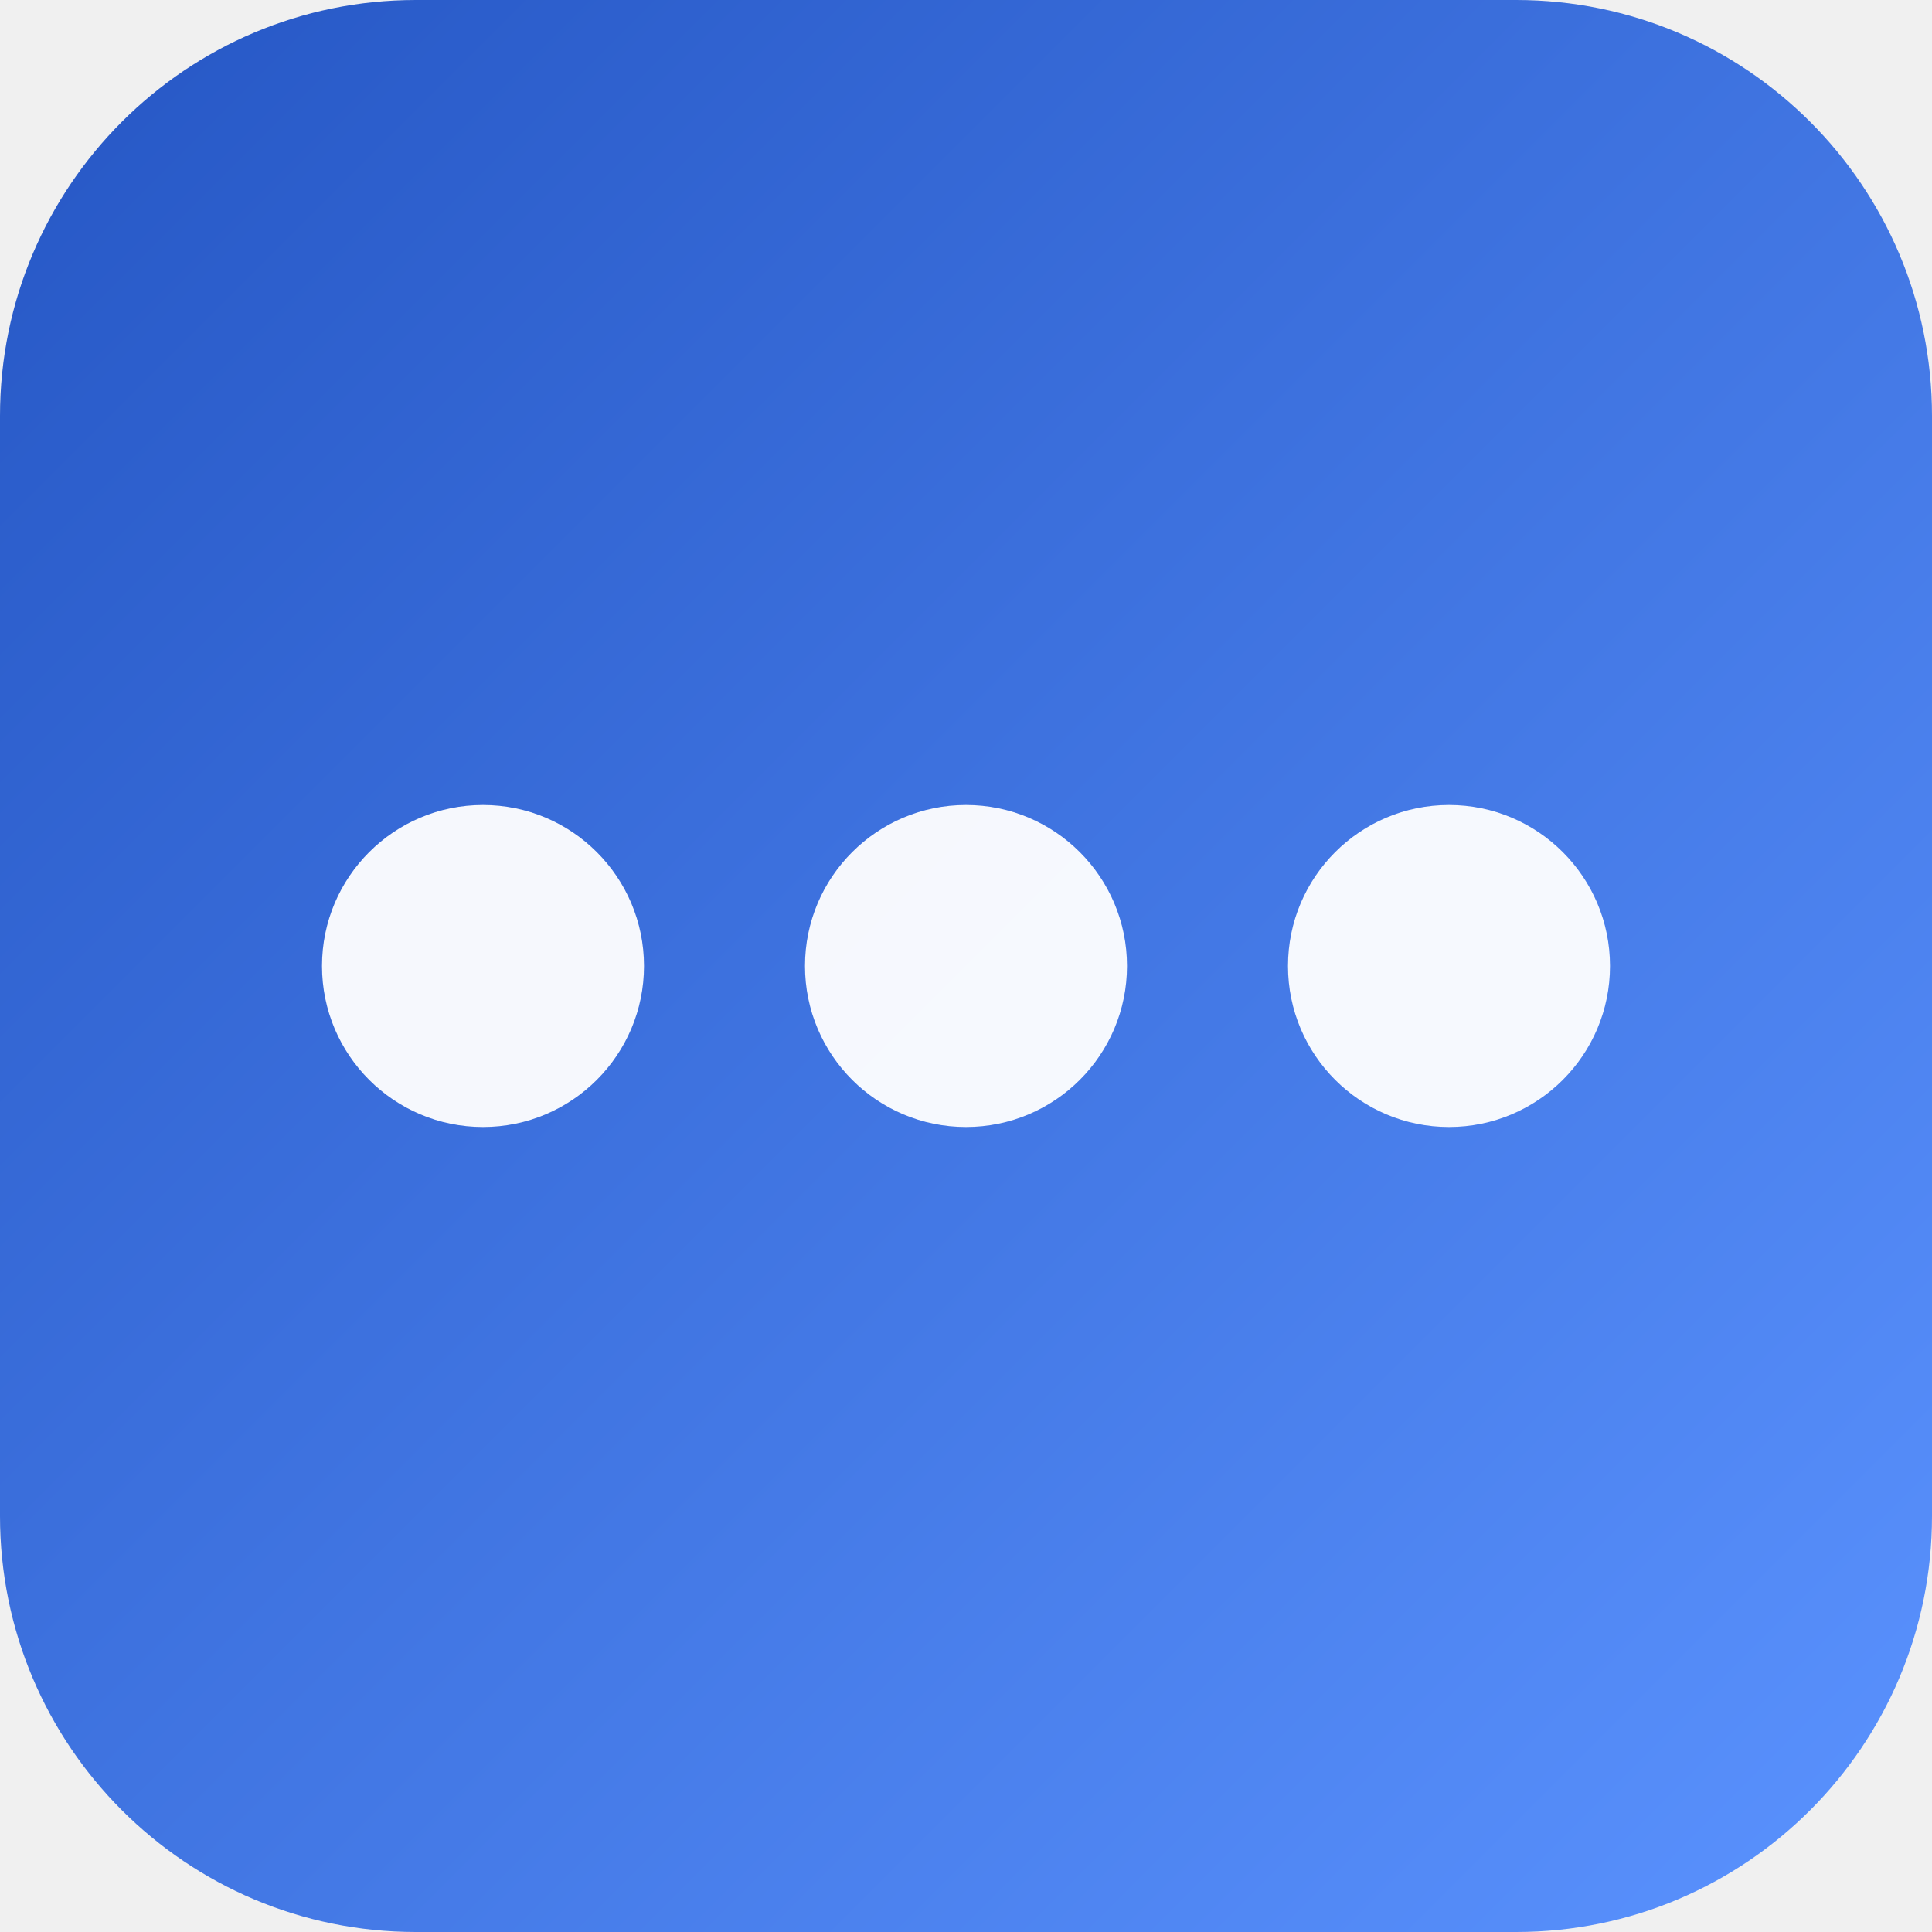
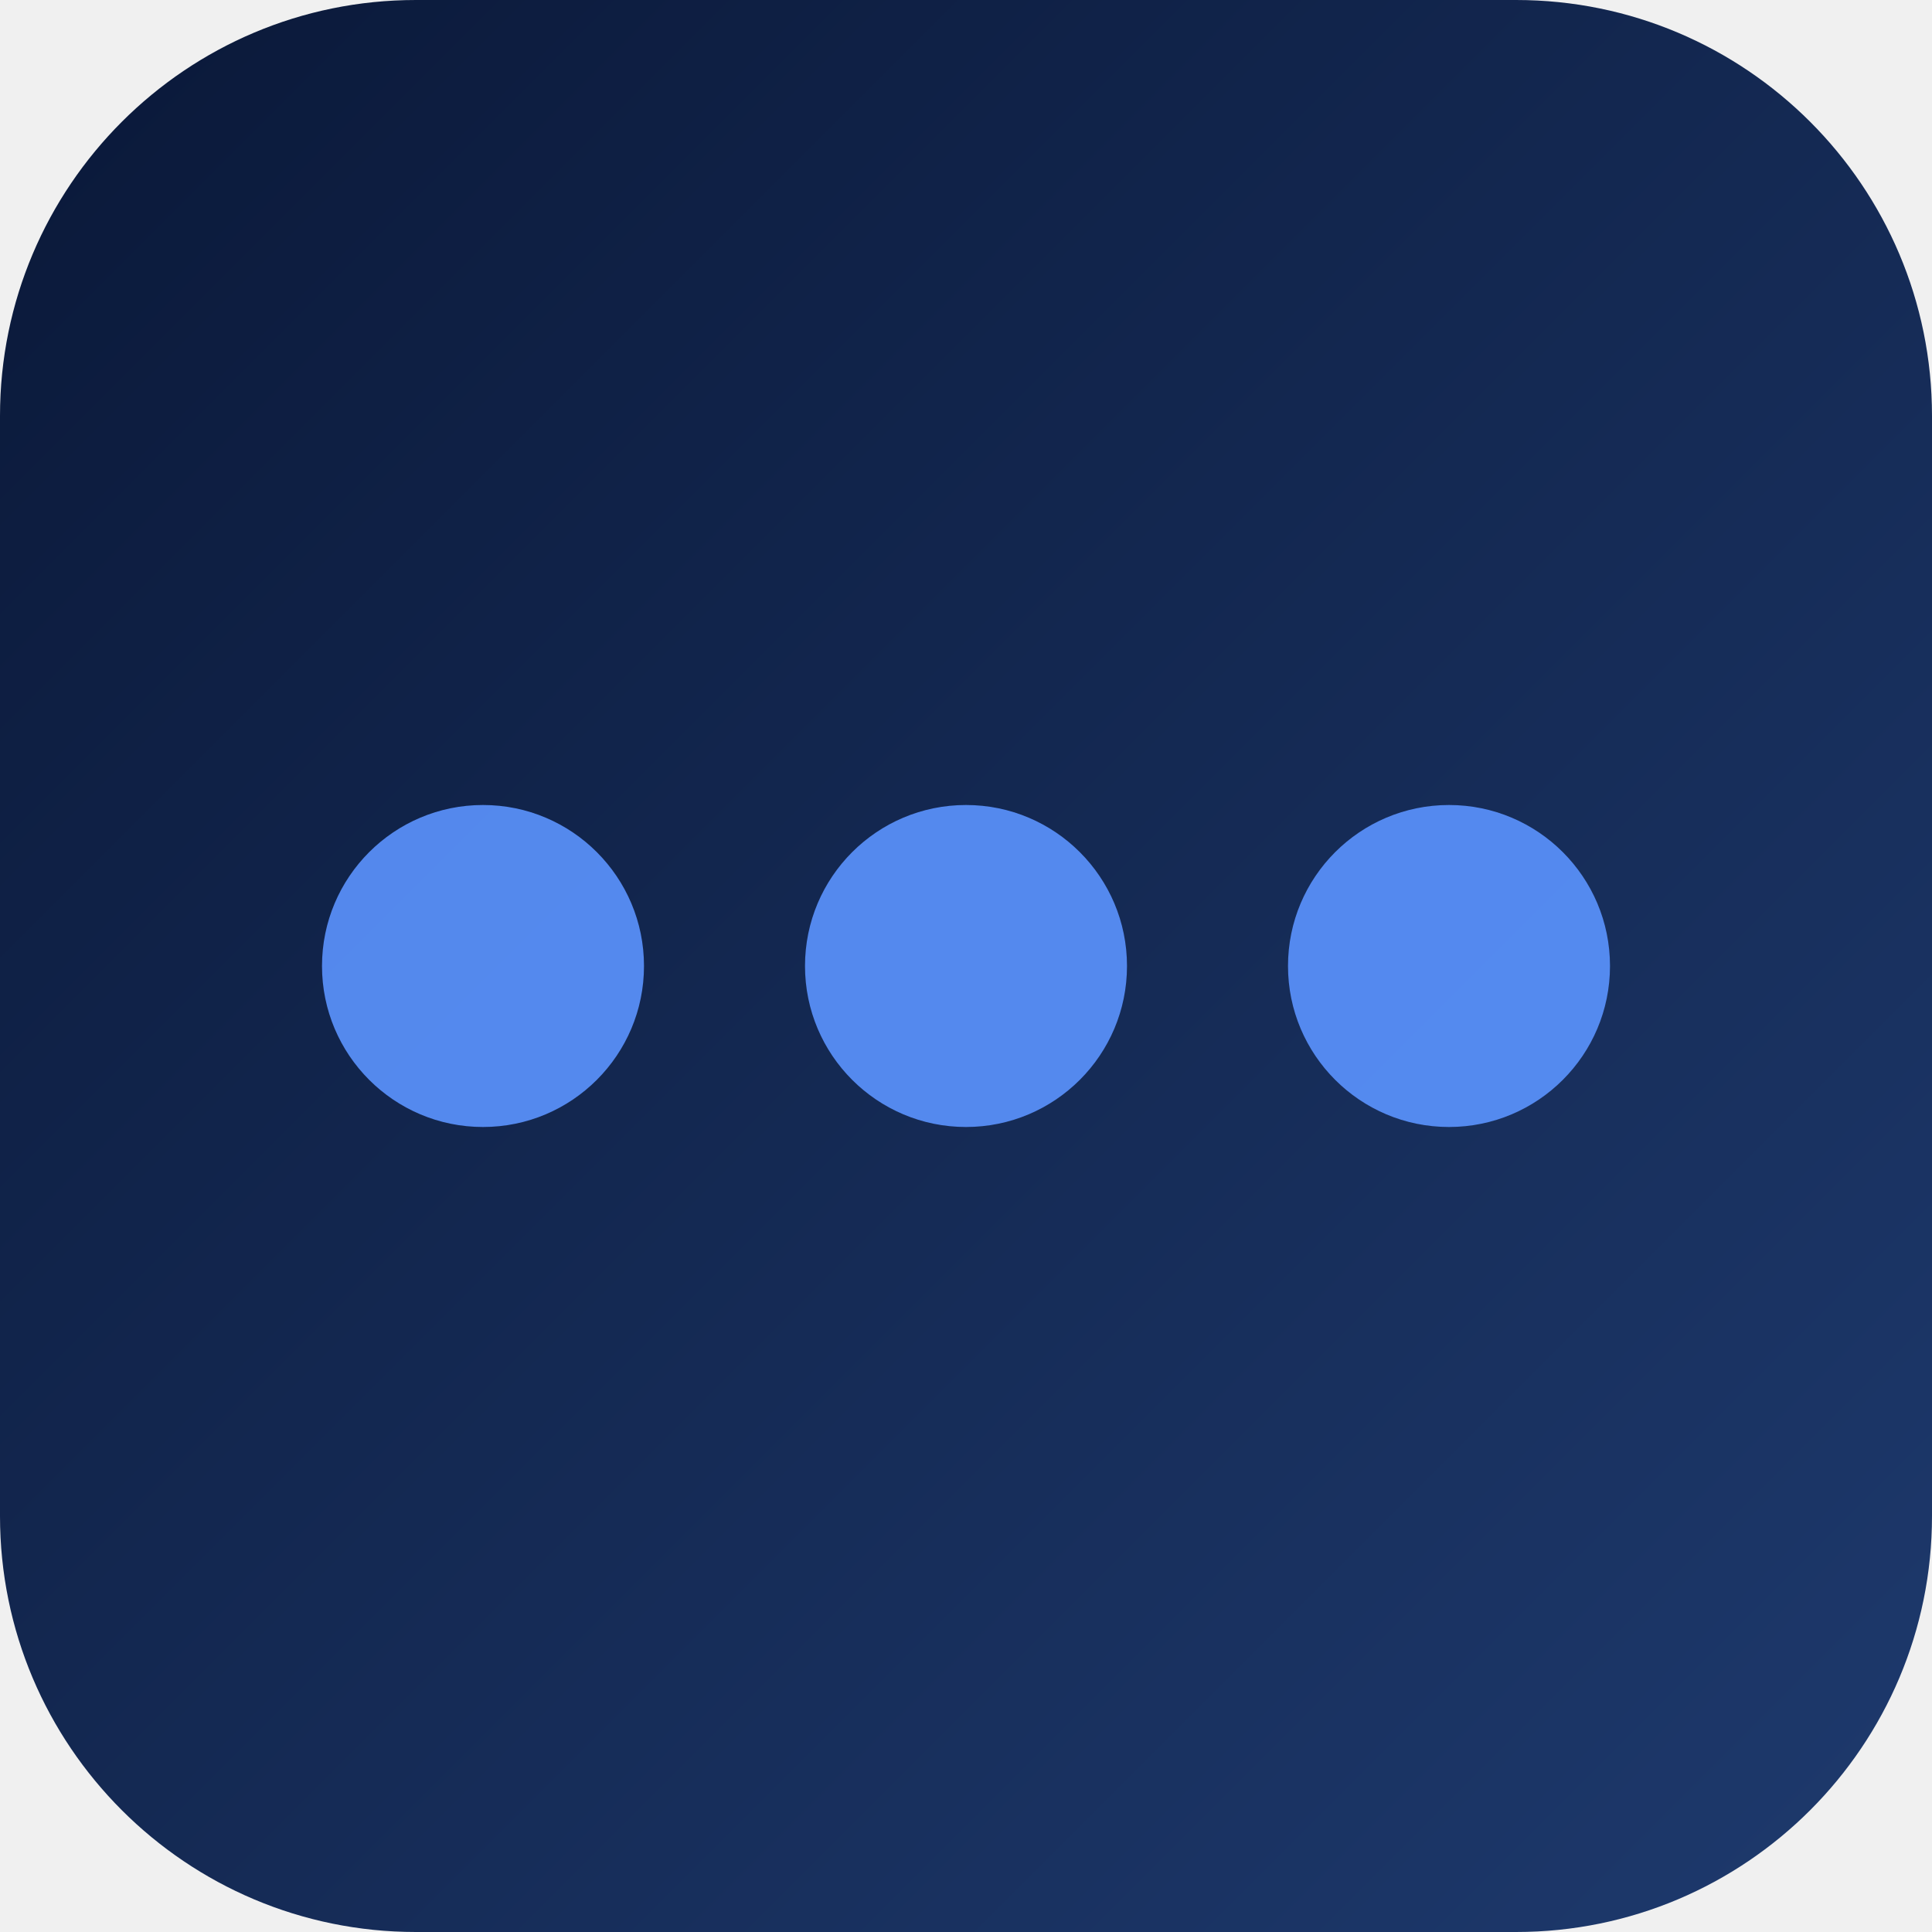
<svg xmlns="http://www.w3.org/2000/svg" width="144" height="144" viewBox="0 0 144 144">
  <defs>
    <linearGradient id="g" x1="0%" y1="0%" x2="100%" y2="100%">
-       <stop offset="0%" stop-color="#2556C4" />
-       <stop offset="100%" stop-color="#5B93FF" />
+       <stop offset="0%" stop-color="#0A1838" />
+       <stop offset="100%" stop-color="#1E3A6E" />
    </linearGradient>
  </defs>
  <rect width="144" height="144" rx="31" fill="url(#g)" />
-   <circle cx="36" cy="72" r="12" fill="white" opacity="0.95" />
-   <circle cx="72" cy="72" r="12" fill="white" opacity="0.95" />
-   <circle cx="108" cy="72" r="12" fill="white" opacity="0.95" />
+   <circle cx="36" cy="72" r="12" fill="#5B93FF" opacity="0.9" />
+   <circle cx="72" cy="72" r="12" fill="#5B93FF" opacity="0.9" />
+   <circle cx="108" cy="72" r="12" fill="#5B93FF" opacity="0.9" />
</svg>
